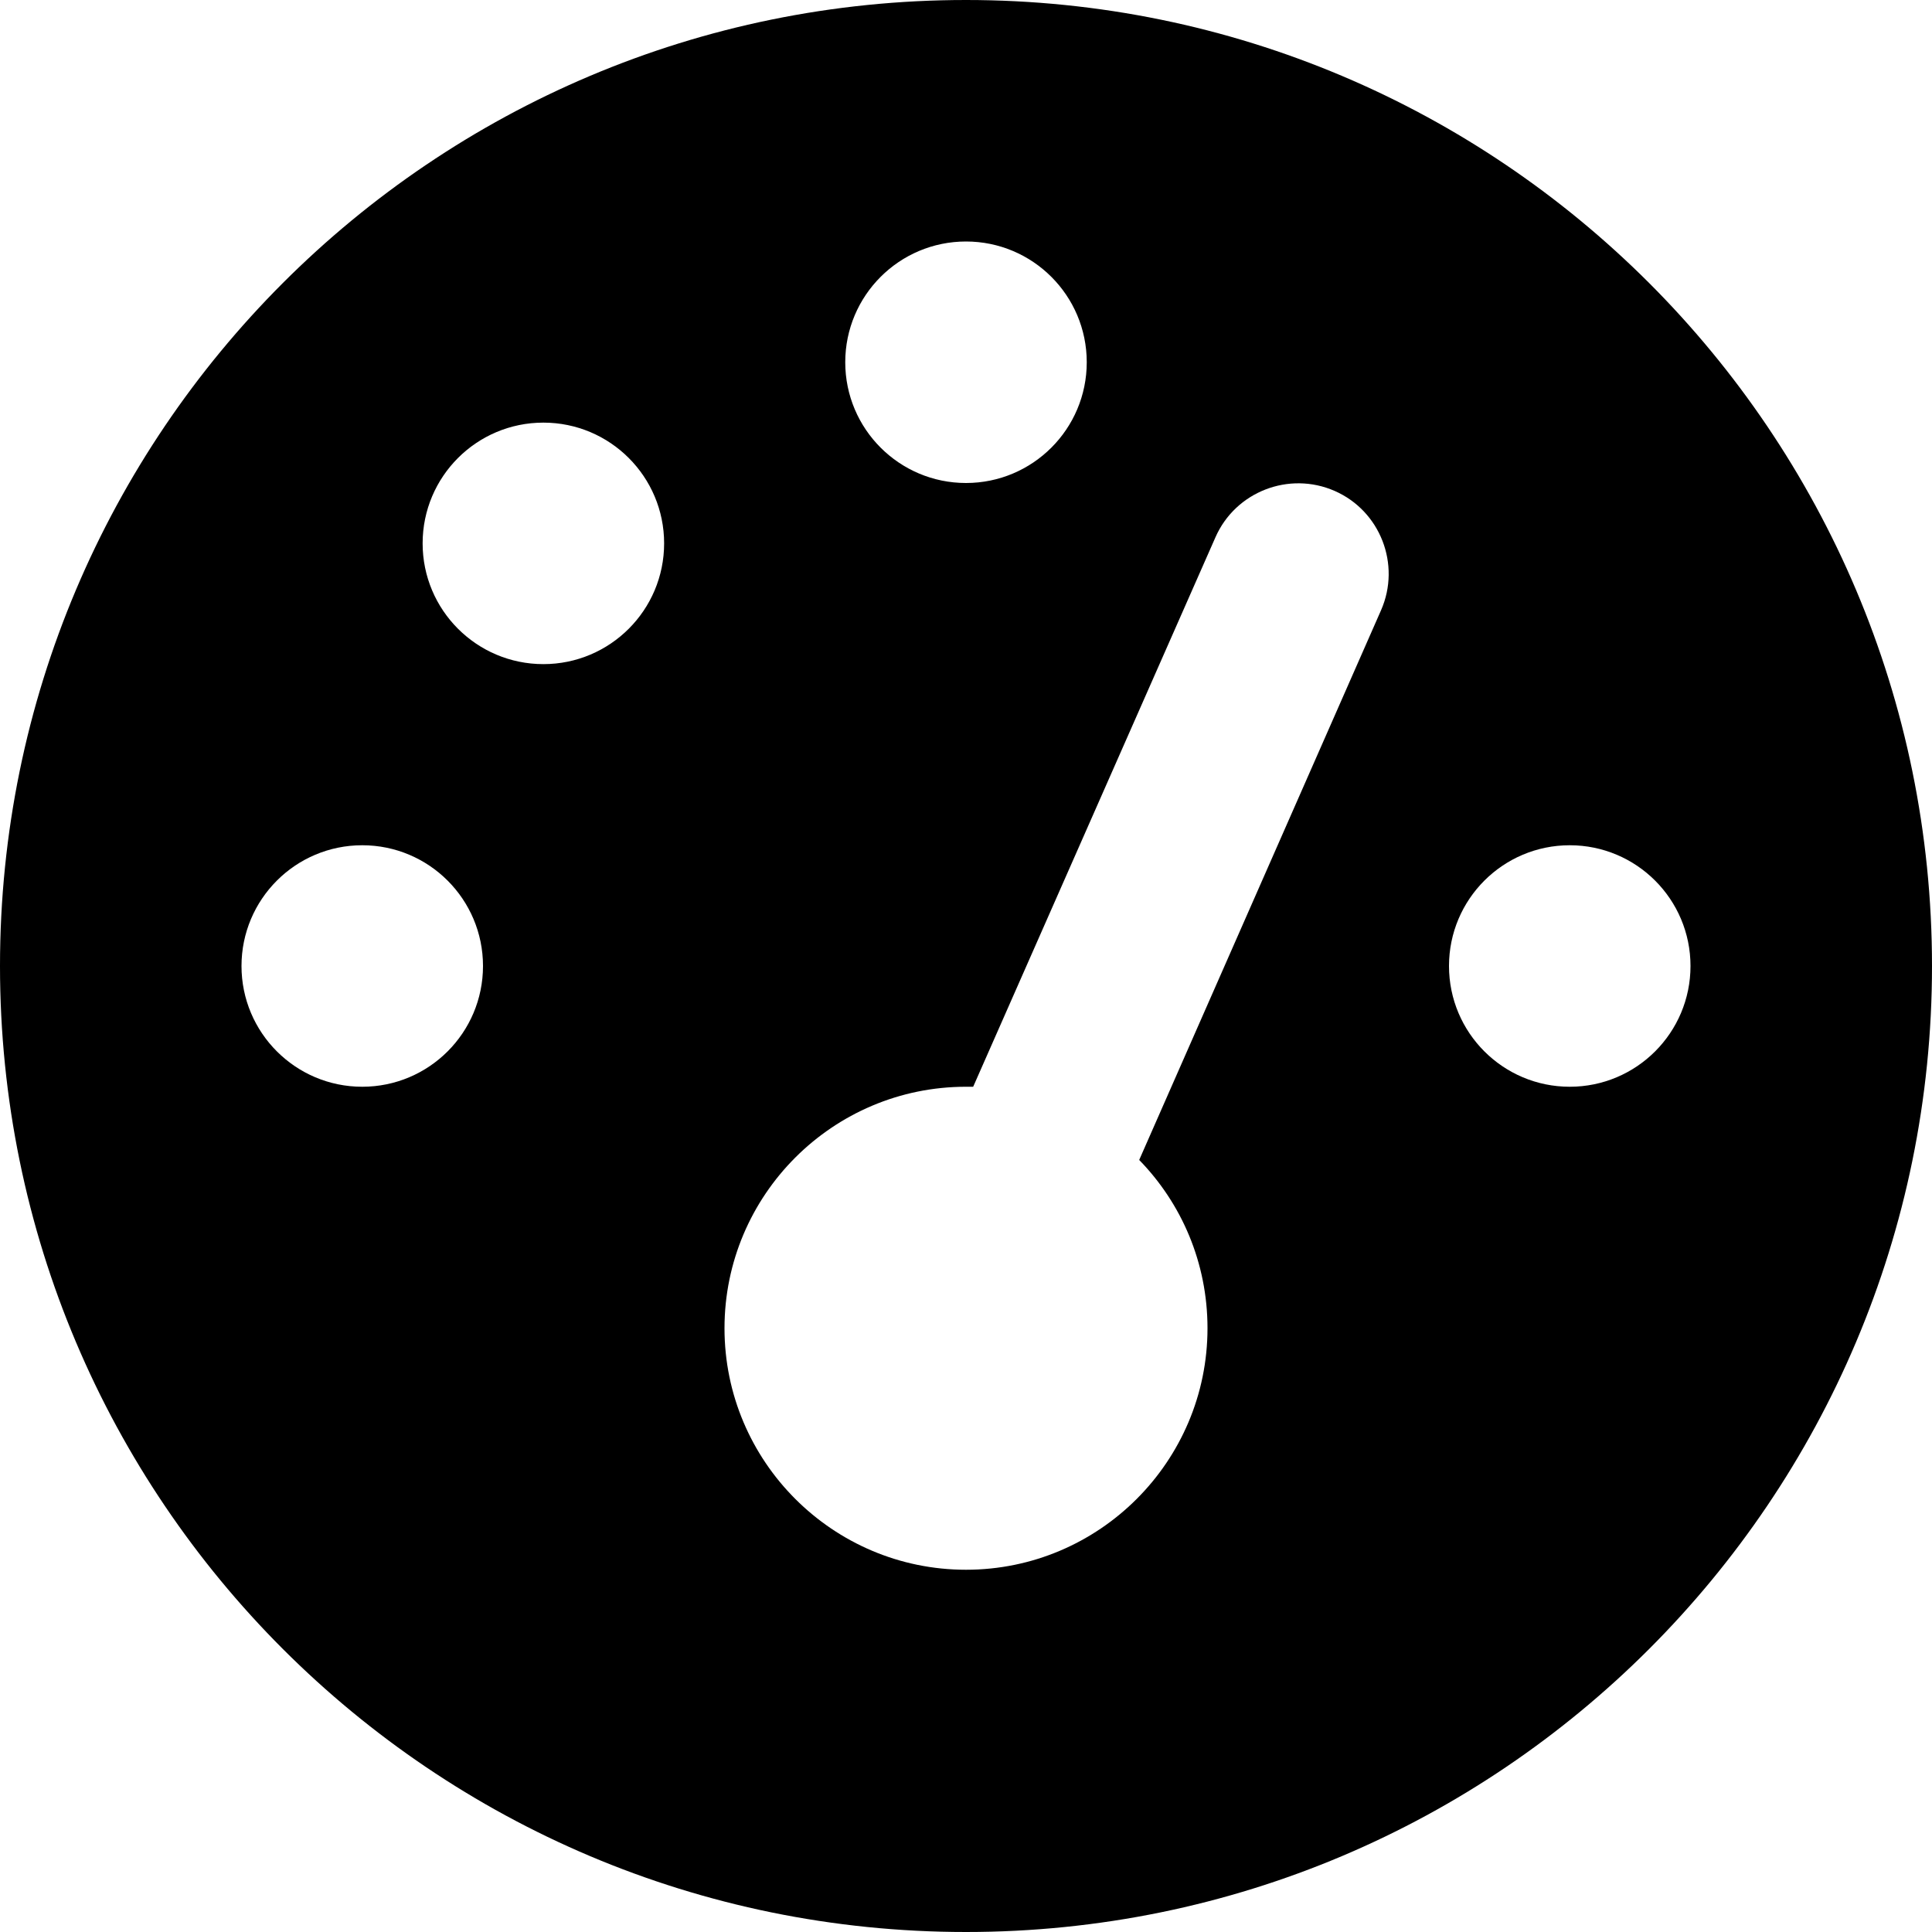
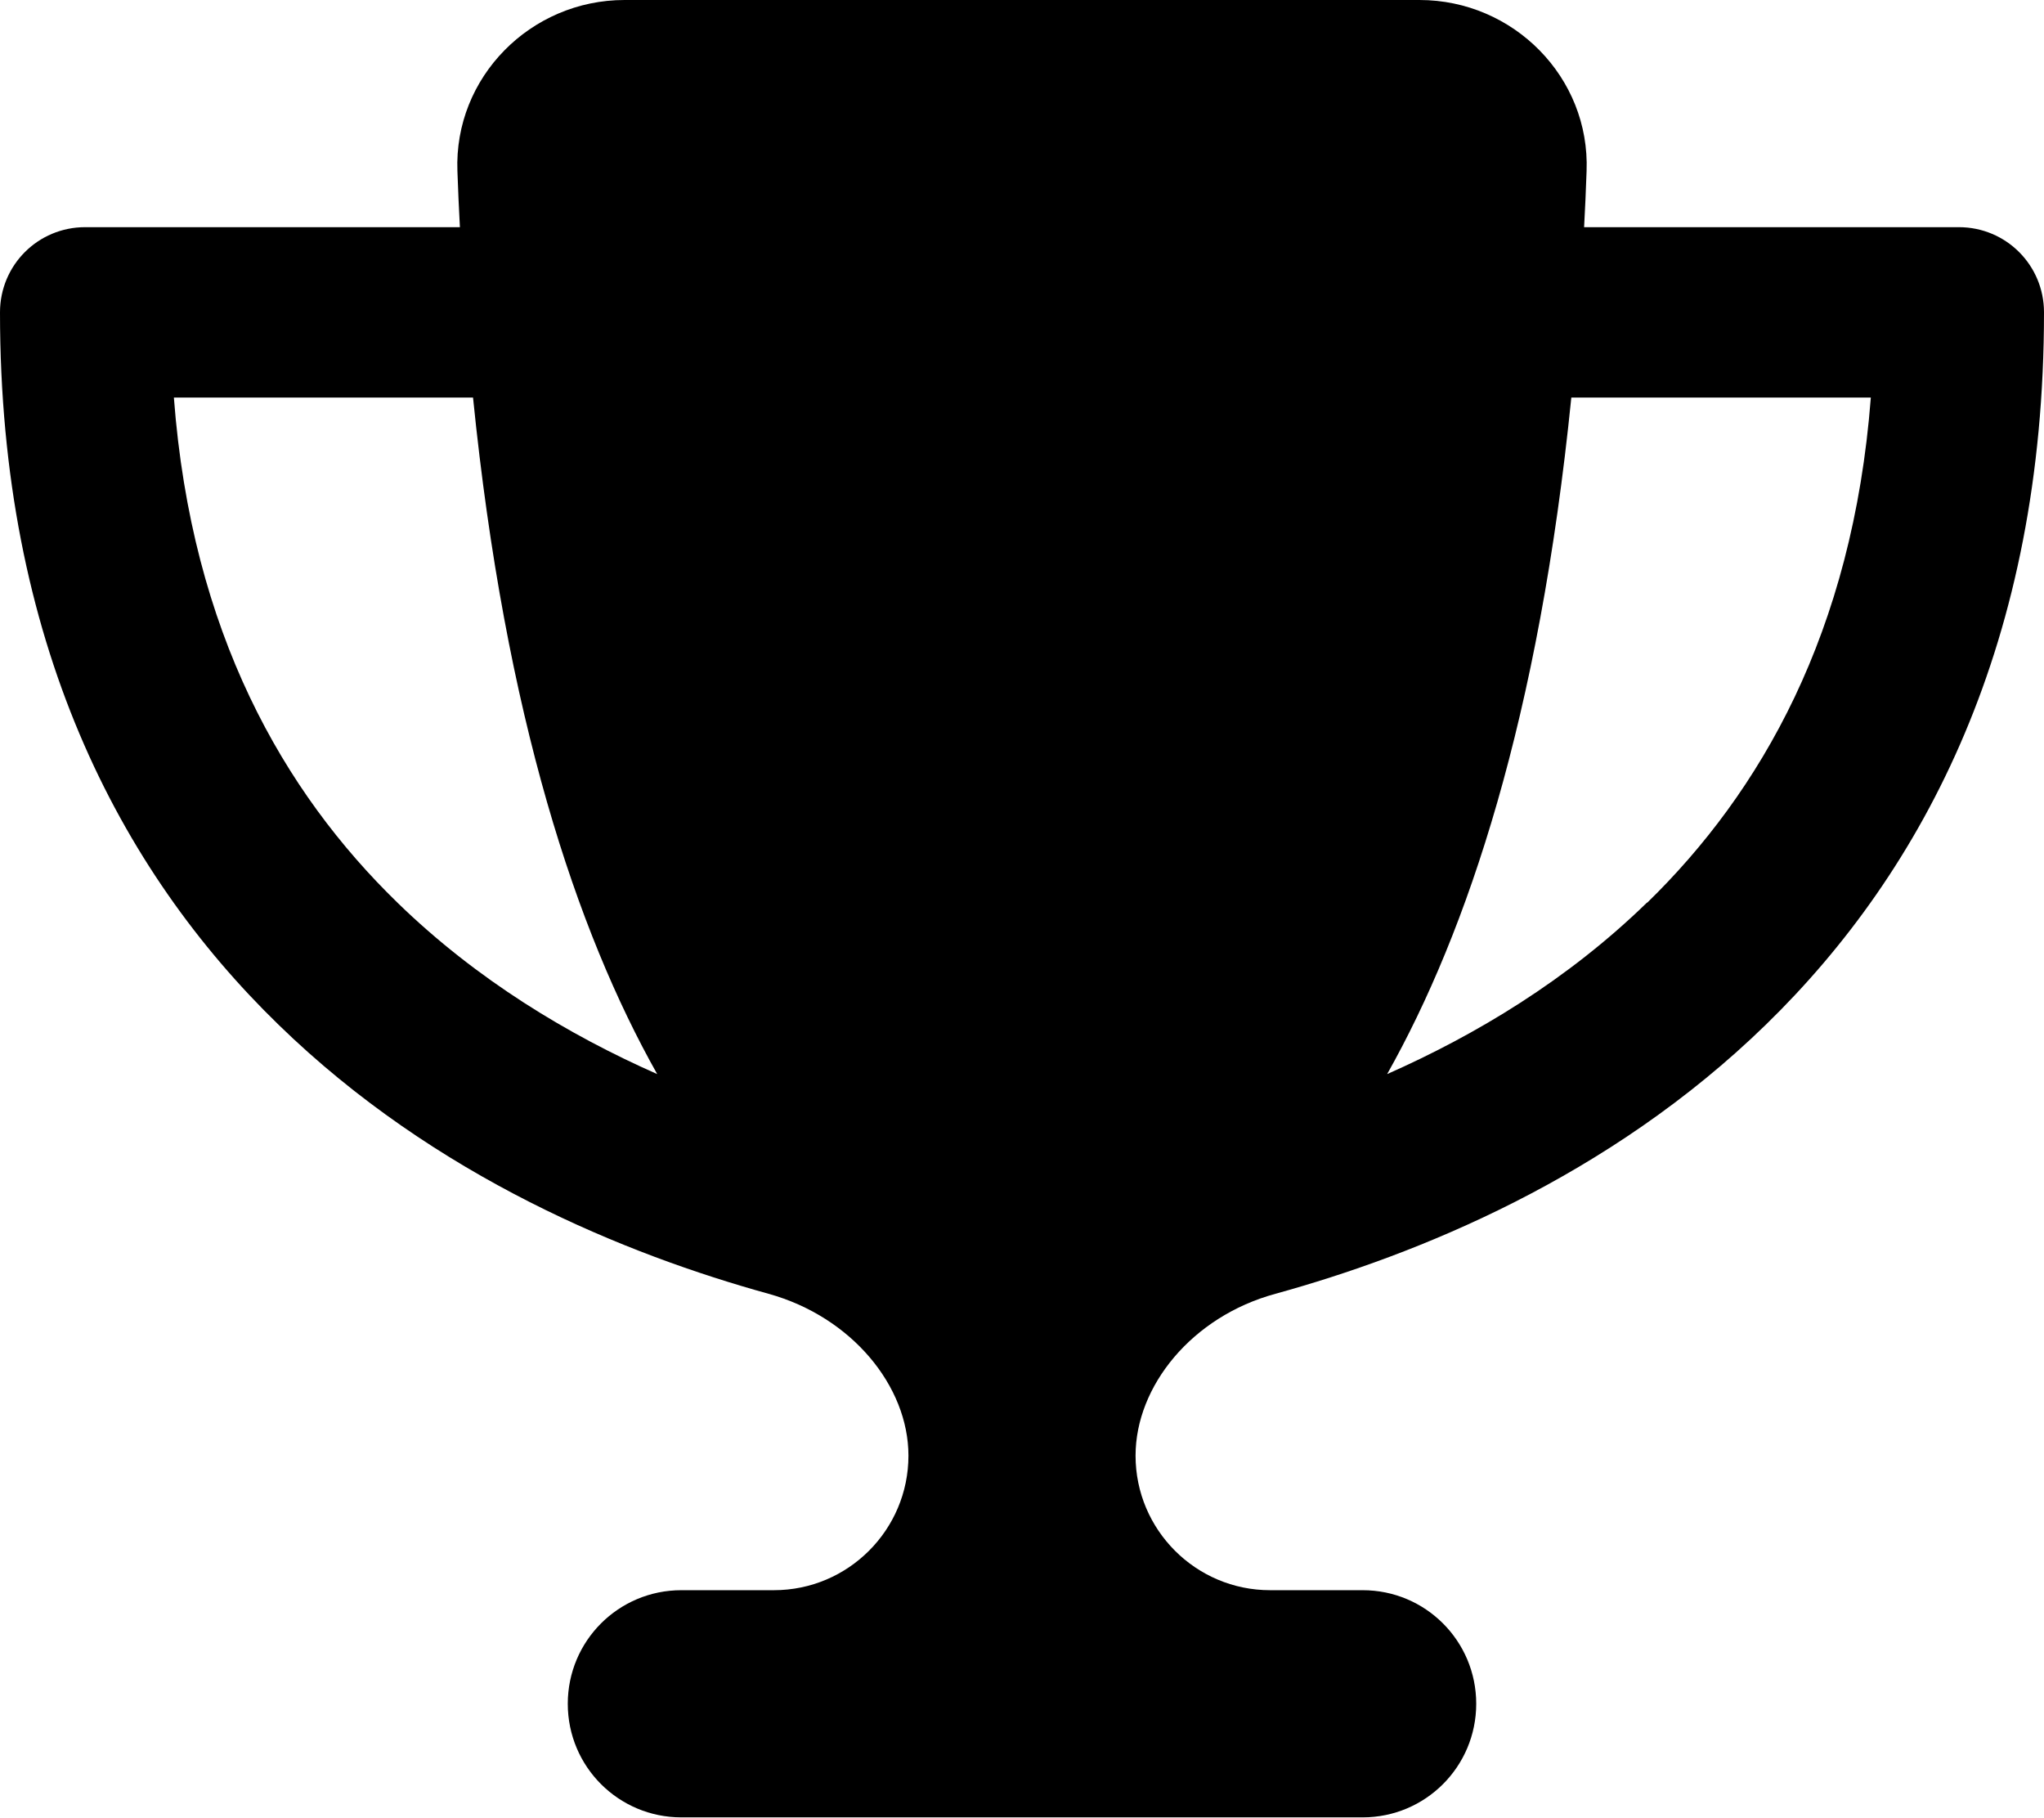
- <svg xmlns="http://www.w3.org/2000/svg" height="1em" viewBox="0 0 512 512" preserveAspectRatio="xMinYMid meet">
-   <path d="M0 256a256 256 0 1 1 512 0A256 256 0 1 1 0 256zM288 96a32 32 0 1 0 -64 0 32 32 0 1 0 64 0zM256 416c35.3 0 64-28.7 64-64c0-17.4-6.9-33.1-18.1-44.6L366 161.7c5.3-12.1-.2-26.3-12.3-31.6s-26.3 .2-31.6 12.3L257.9 288c-.6 0-1.3 0-1.9 0c-35.3 0-64 28.7-64 64s28.7 64 64 64zM176 144a32 32 0 1 0 -64 0 32 32 0 1 0 64 0zM96 288a32 32 0 1 0 0-64 32 32 0 1 0 0 64zm352-32a32 32 0 1 0 -64 0 32 32 0 1 0 64 0z" />
+ <svg xmlns="http://www.w3.org/2000/svg" viewBox="0 0 576 512">
+   <path d="M400 0H176c-26.5 0-48.1 21.8-47.1 48.2c.2 5.3 .4 10.6 .7 15.8H24C10.7 64 0 74.7 0 88c0 92.6 33.5 157 78.5 200.7c44.3 43.1 98.3 64.8 138.1 75.8c23.4 6.5 39.4 26 39.4 45.6c0 20.9-17 37.9-37.9 37.9H192c-17.7 0-32 14.3-32 32s14.3 32 32 32H384c17.7 0 32-14.3 32-32s-14.3-32-32-32H357.9C337 448 320 431 320 410.1c0-19.6 15.9-39.2 39.4-45.6c39.9-11 93.9-32.7 138.2-75.8C542.5 245 576 180.6 576 88c0-13.3-10.7-24-24-24H446.4c.3-5.2 .5-10.4 .7-15.8C448.1 21.8 426.5 0 400 0zM48.9 112h84.4c9.1 90.1 29.2 150.3 51.9 190.6c-24.9-11-50.8-26.5-73.2-48.3c-32-31.1-58-76-63-142.3zM464.1 254.3c-22.4 21.8-48.3 37.3-73.2 48.3c22.7-40.3 42.8-100.5 51.9-190.6h84.4c-5.1 66.3-31.1 111.2-63 142.3z" />
</svg>
